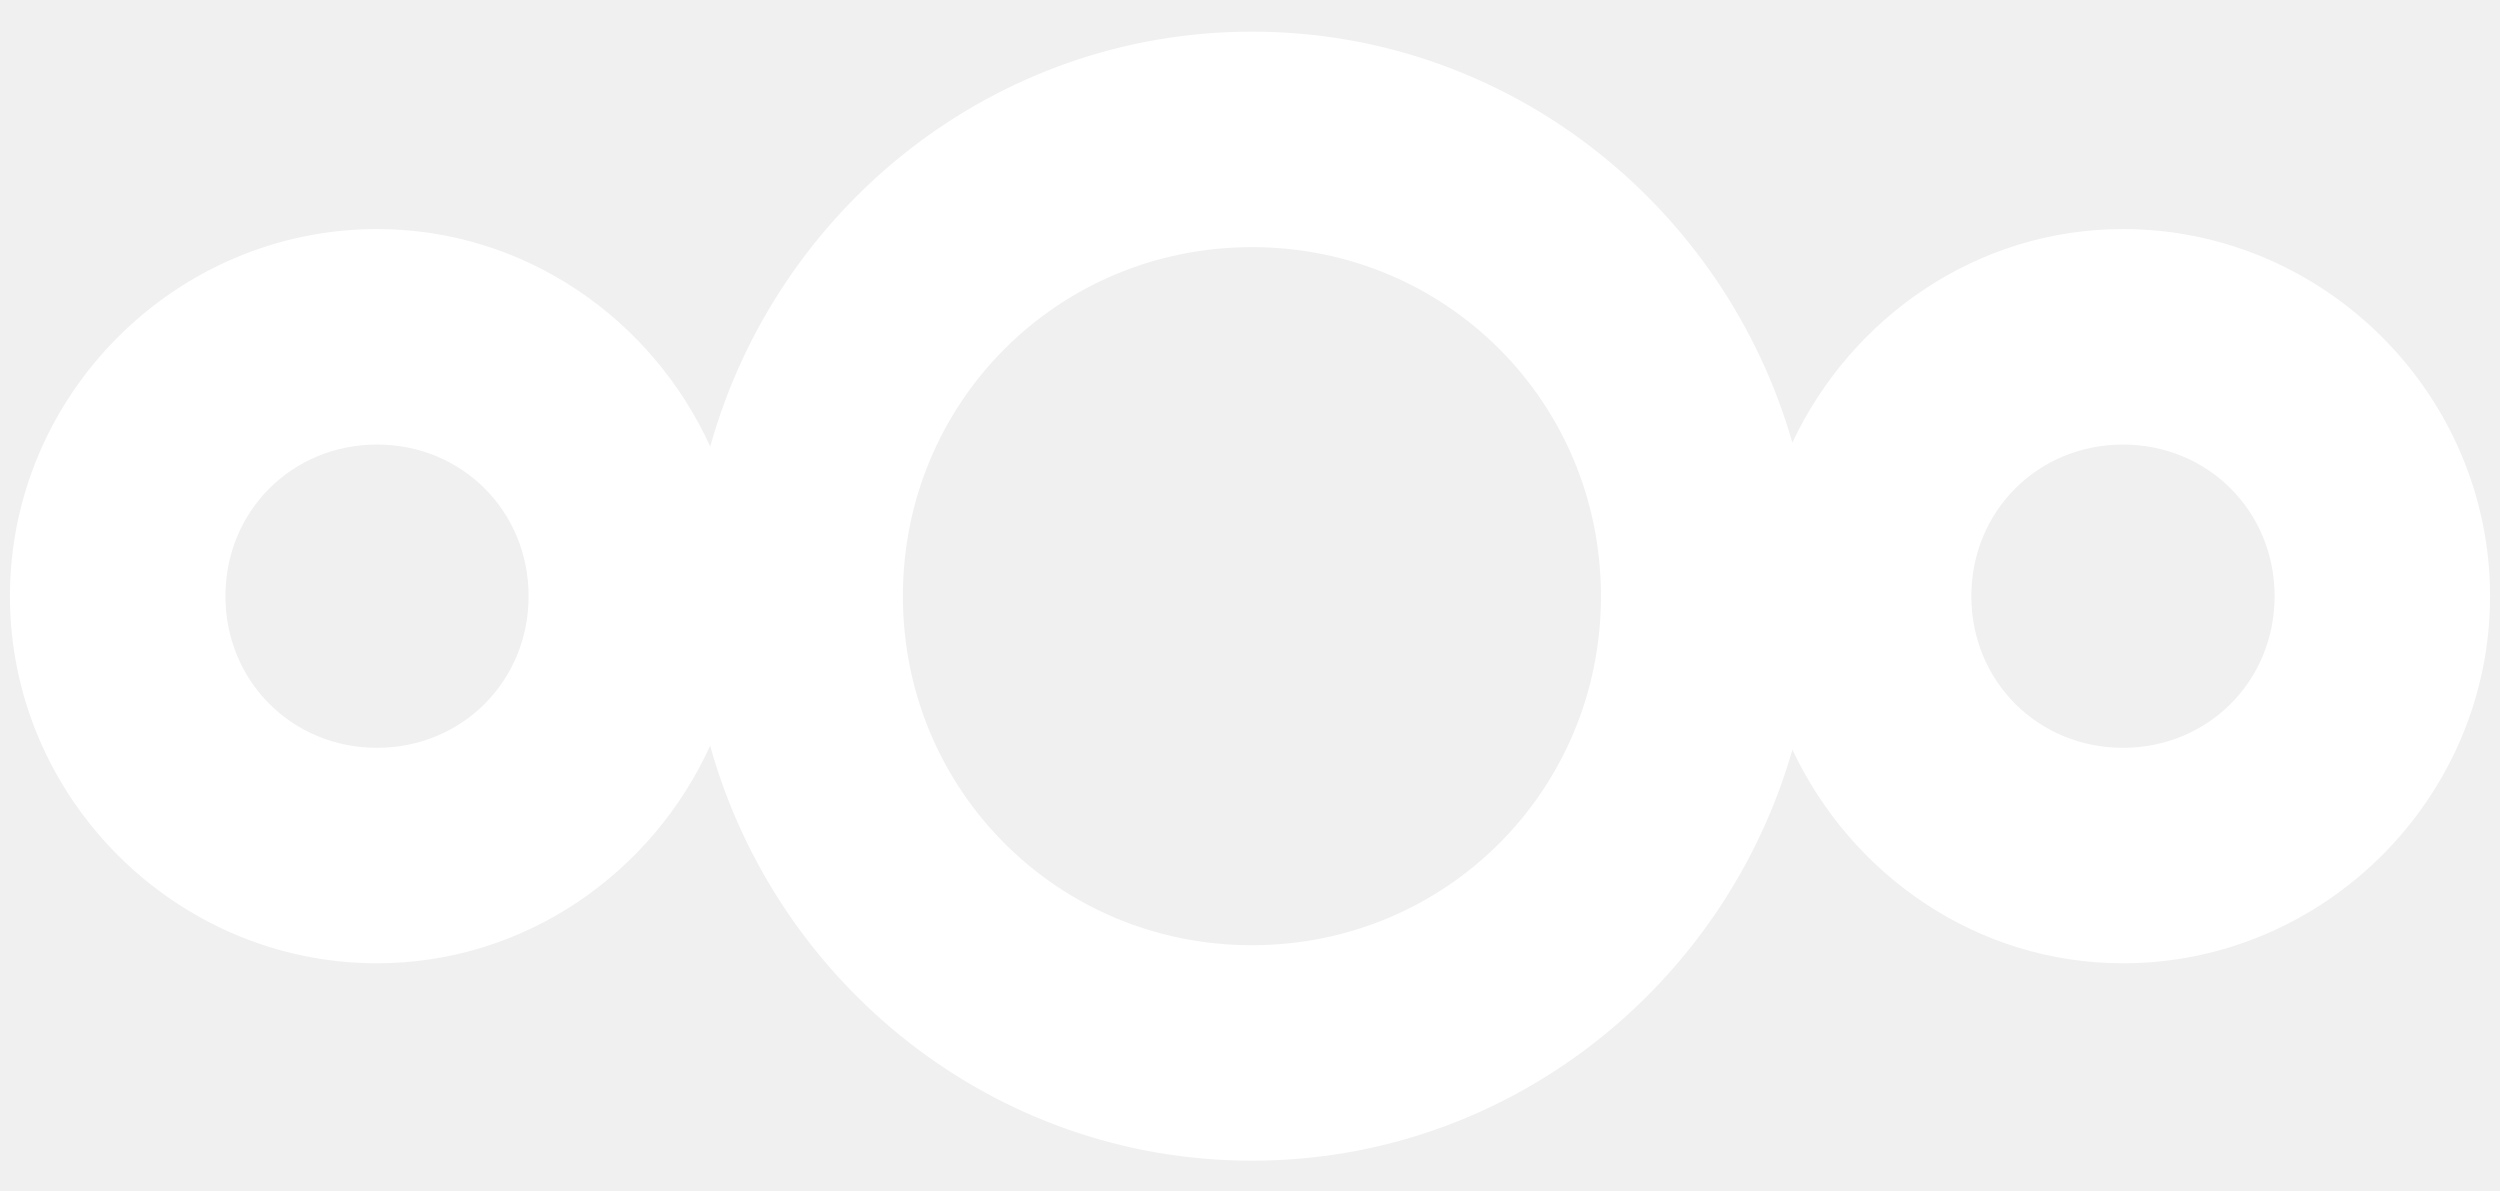
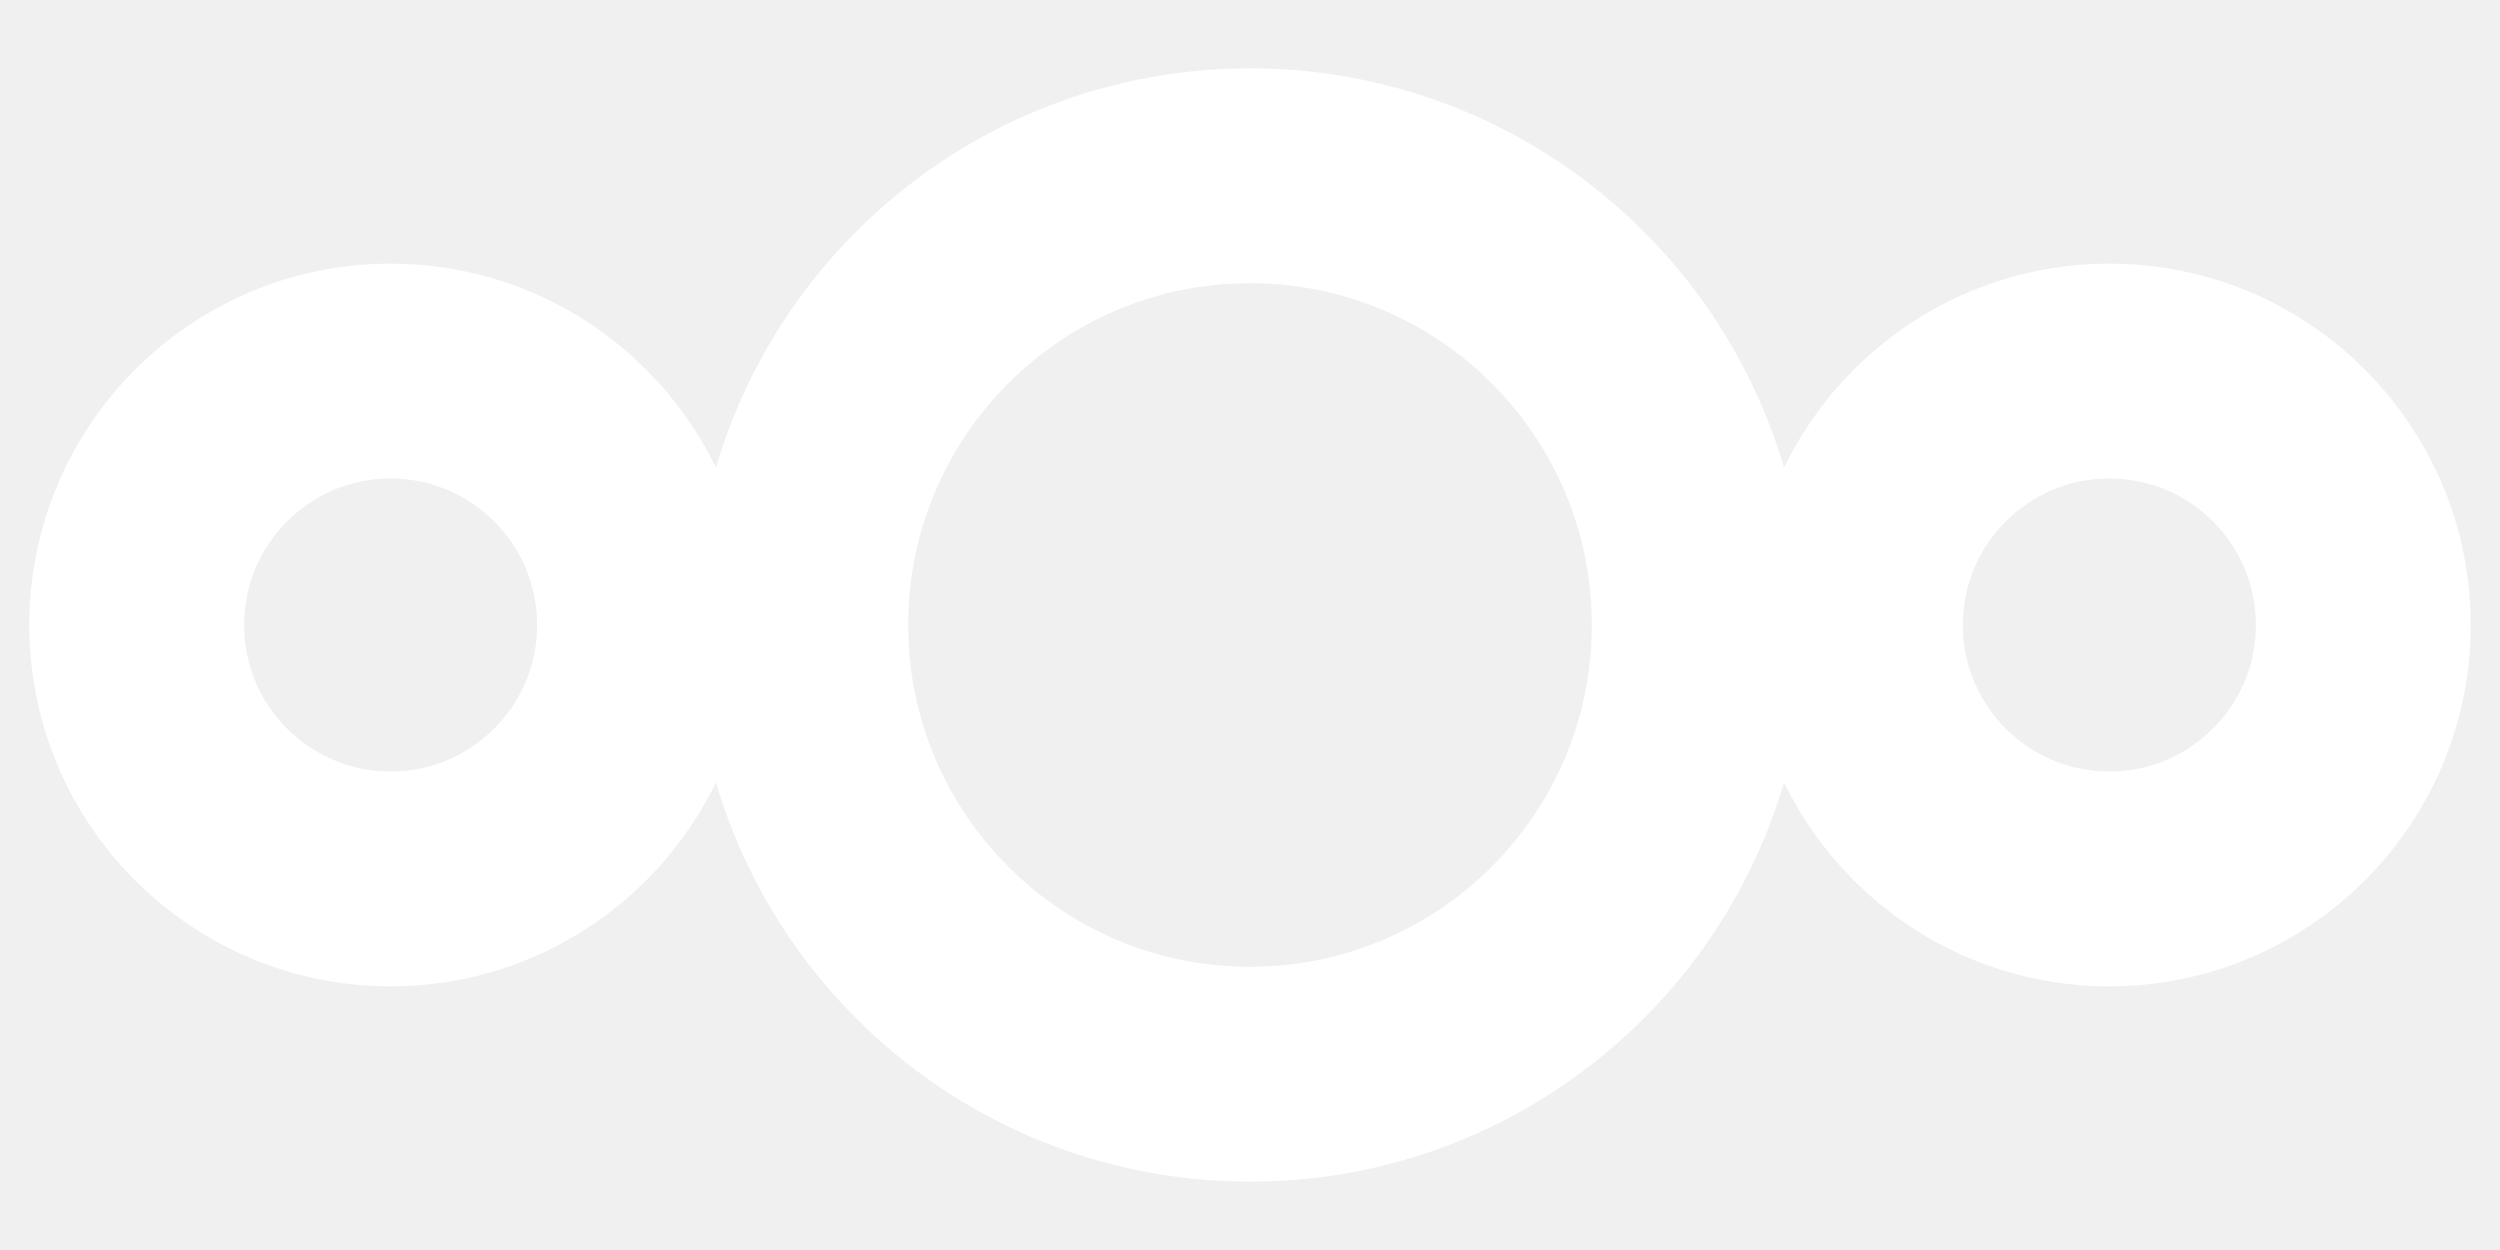
- <svg xmlns="http://www.w3.org/2000/svg" height="120" width="252" viewBox="0 0 252 120.002">
-   <path style="text-decoration-color:#000;isolation:auto;mix-blend-mode:normal;block-progression:tb;text-decoration-line:none;text-indent:0;text-transform:none;text-decoration-style:solid" fill="#fff" d="M126.19 3.19c-26.05.003-47.917 17.835-54.6 41.827C65.758 32.185 52.92 23.09 38.002 23.09c-20.305.002-37 16.697-37.002 37.002-.004 20.31 16.693 37.008 37.002 37.01 14.918-.002 27.748-9.1 33.58-21.935C78.262 99.162 100.14 117 126.19 117c25.904.003 47.668-17.64 54.486-41.43 5.927 12.597 18.568 21.53 33.314 21.532 20.313.004 37.013-16.697 37.01-37.01-.002-20.31-16.7-37.006-37.01-37.002-14.746.002-27.395 8.933-33.32 21.53C173.86 20.83 152.1 3.19 126.2 3.19zm0 21.72c19.56 0 35.186 15.62 35.188 35.182 0 19.563-15.625 35.19-35.188 35.188-19.56 0-35.182-15.627-35.18-35.188.002-19.56 15.62-35.18 35.18-35.18zm-88.188 19.9c8.57.002 15.28 6.713 15.28 15.282.002 8.57-6.71 15.288-15.28 15.29-8.57-.002-15.283-6.72-15.28-15.29 0-8.57 6.71-15.28 15.28-15.28zm175.99 0c8.57 0 15.288 6.71 15.29 15.282 0 8.573-6.717 15.29-15.29 15.29-8.57-.002-15.283-6.72-15.28-15.29 0-8.57 6.71-15.28 15.28-15.28z" color="#000" white-space="normal" />
+ <svg xmlns="http://www.w3.org/2000/svg" height="128" width="256" version="1.1">
+   <g stroke="#fff" stroke-width="22" fill="none">
+     <circle cy="64" cx="40" r="26" />
+     <circle cy="64" cx="216" r="26" />
+     <circle cy="64" cx="128" r="46" />
+   </g>
</svg>
